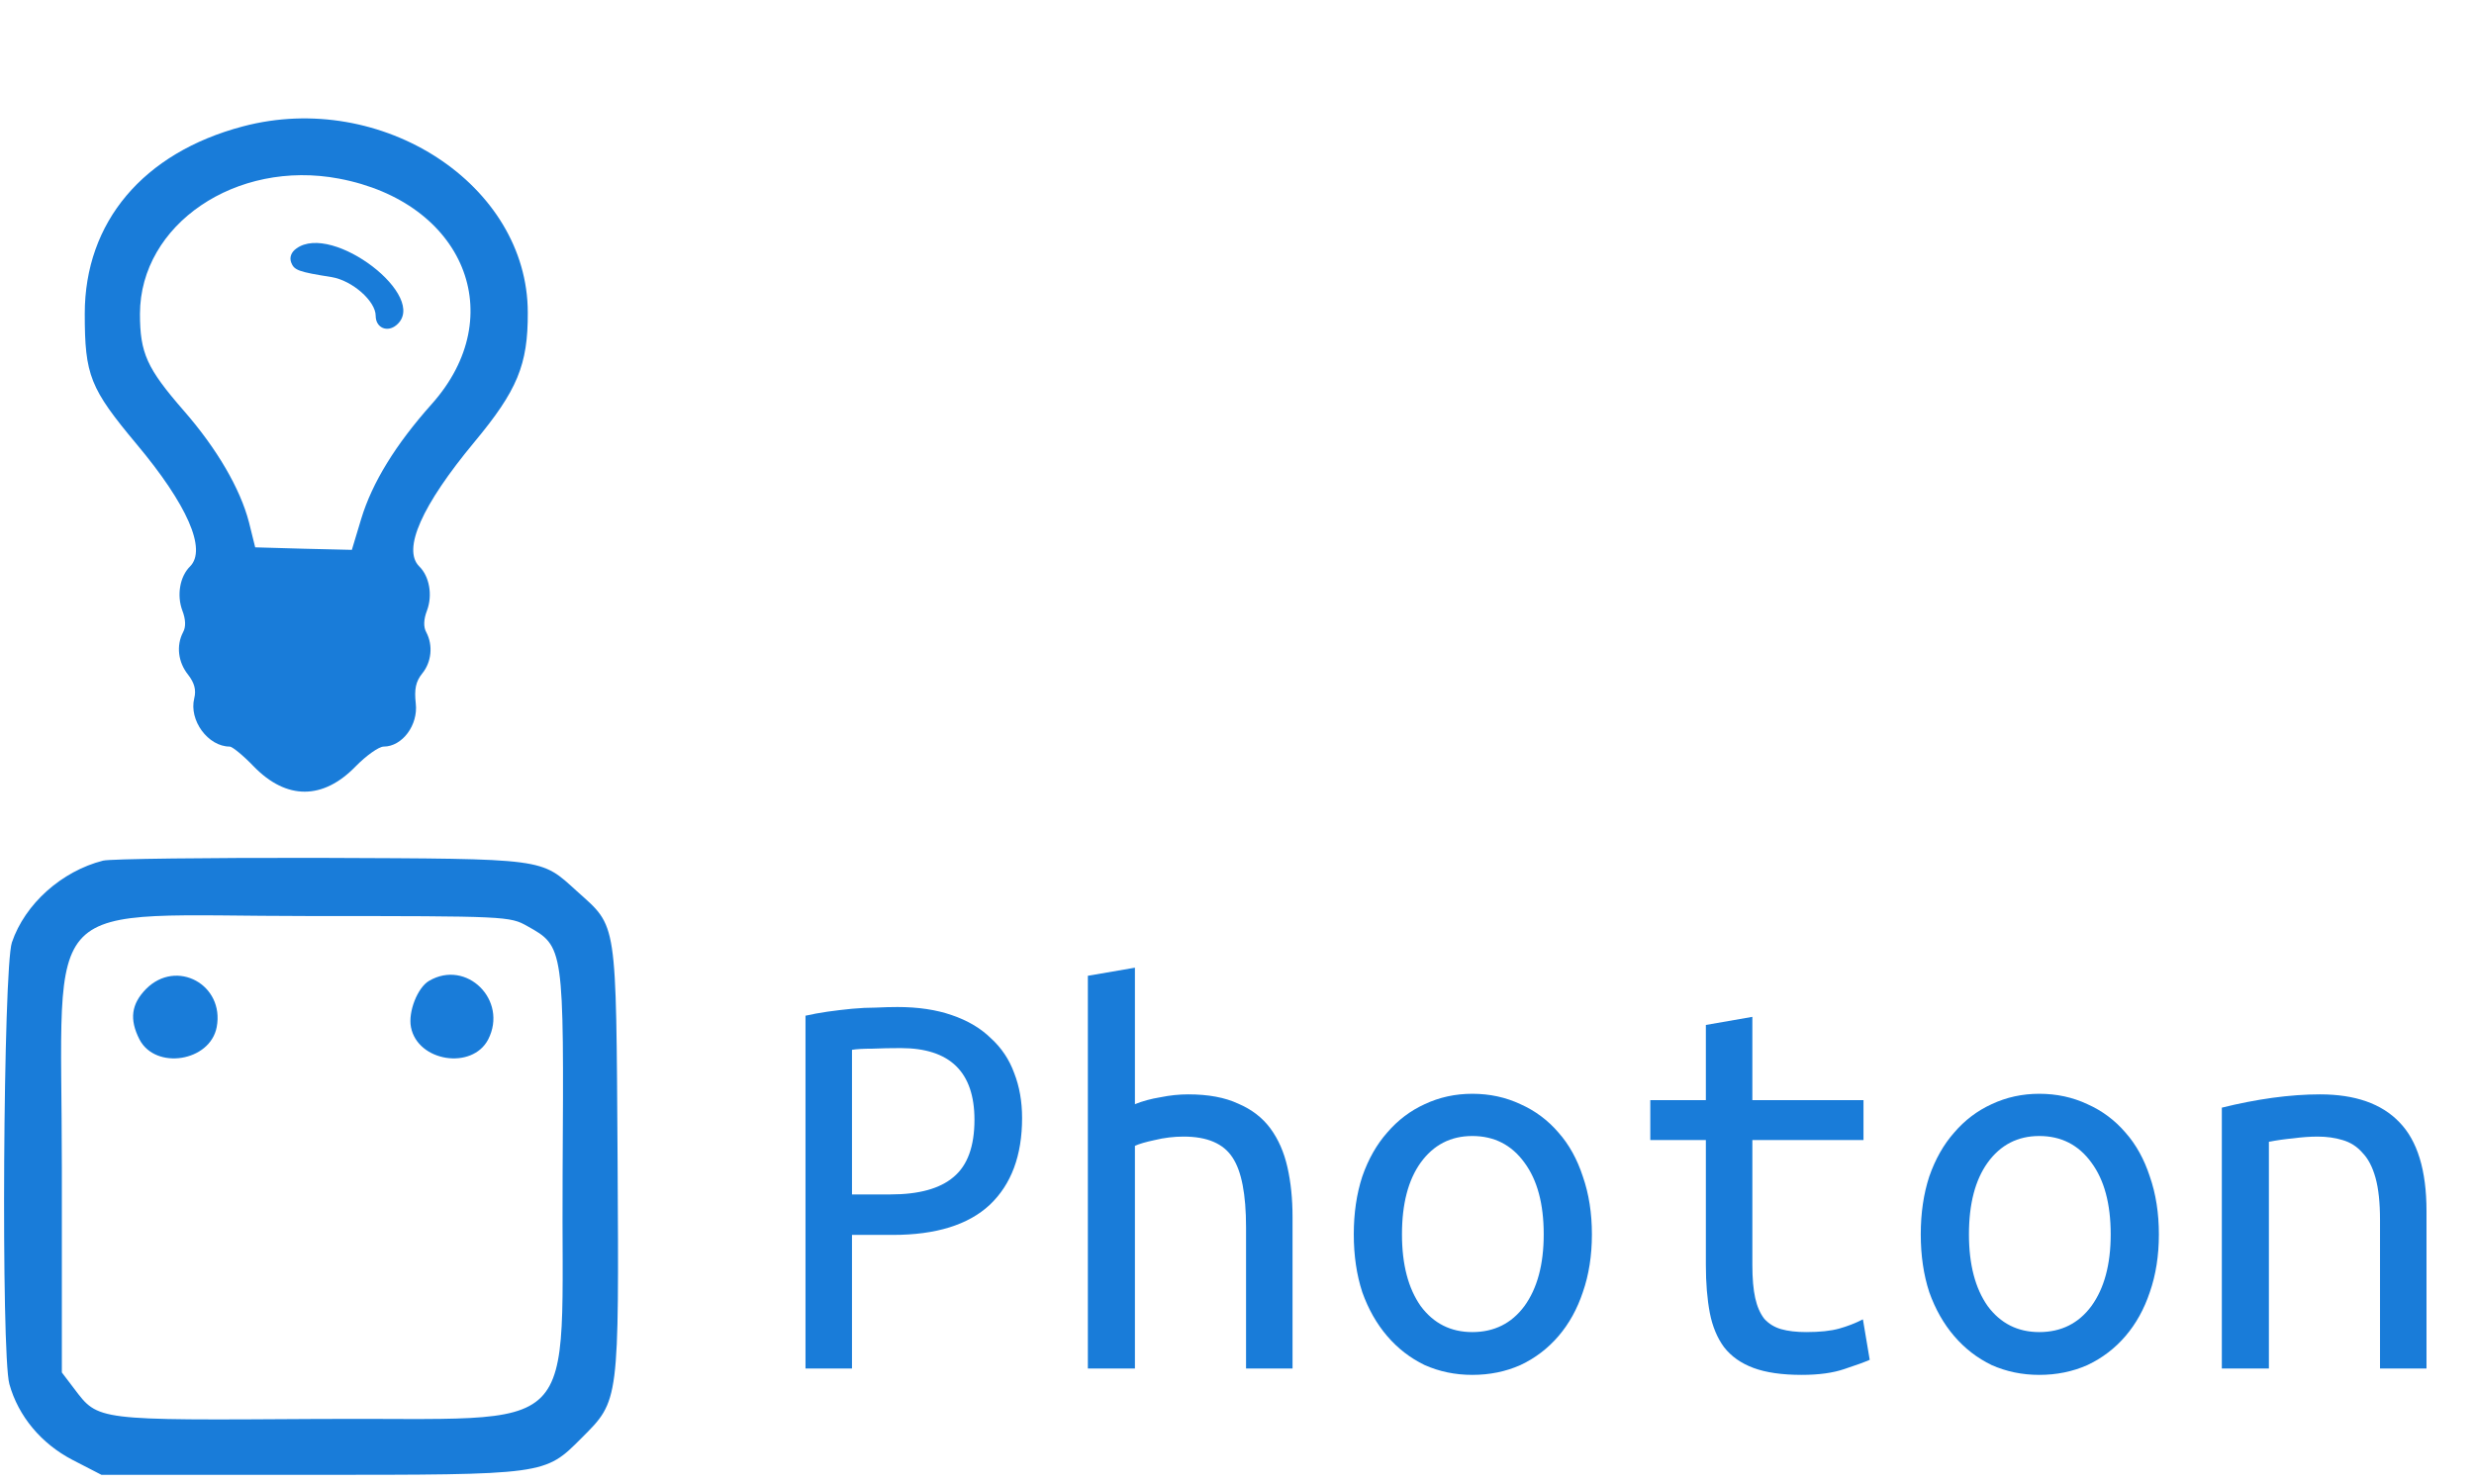
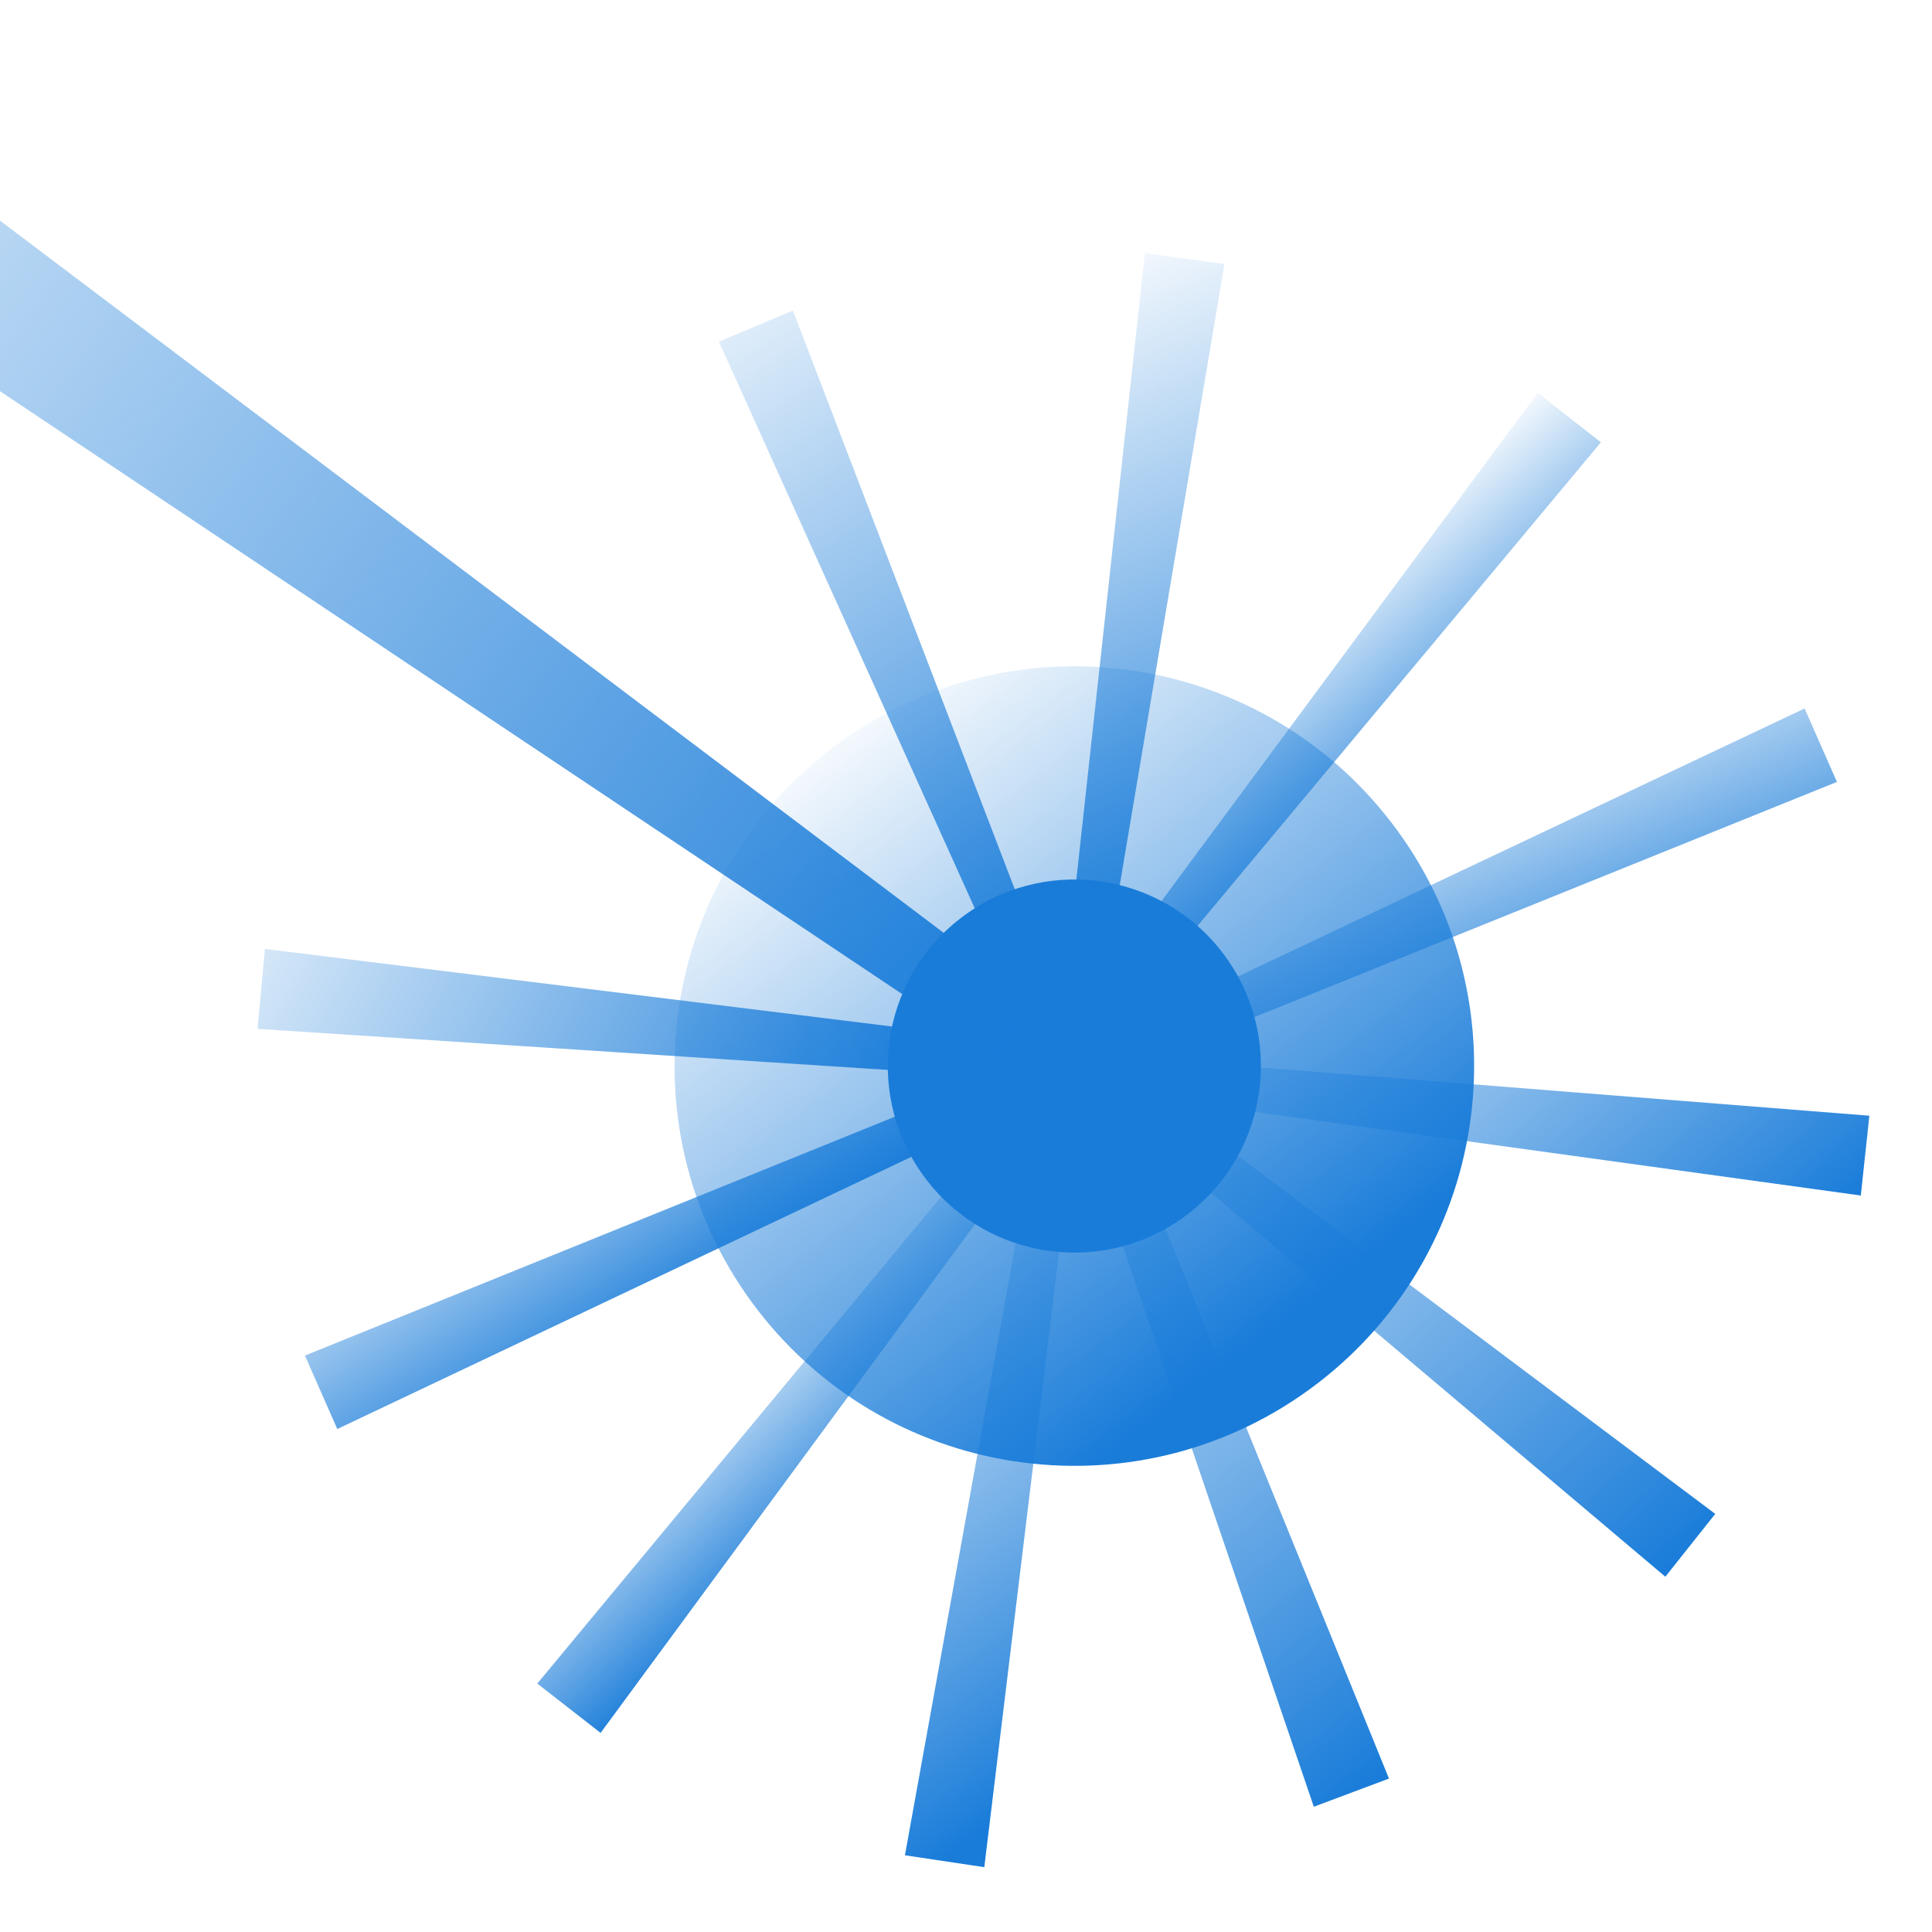
- <svg xmlns="http://www.w3.org/2000/svg" version="1.0" width="7.5in" height="4.5in" viewBox="0 0 540 324" preserveAspectRatio="xMidYMid meet" id="svg2">
-   <defs id="defs20" />
-   <g transform="matrix(0.05,0,0,-0.05,0,324)" id="g6" style="fill:#197cd9;stroke:none">
-     <path d="M 1060,5928 C 625,5813 370,5510 370,5110 c 0,-269 23,-326 226,-569 222,-265 307,-460 234,-534 -45,-44 -59,-126 -34,-193 15,-39 16,-72 3,-95 -30,-58 -22,-130 22,-185 28,-36 36,-67 27,-103 -24,-96 60,-211 155,-211 11,0 59,-39 105,-87 143,-147 302,-146 444,0 47,48 102,87 123,87 81,0 151,94 140,188 -7,63 0,96 28,131 41,50 48,123 18,180 -13,23 -12,56 3,95 25,67 11,149 -34,193 -74,74 11,266 241,543 187,225 234,337 233,565 0,558 -637,974 -1244,813 z m 420,-228 c 545,-103 749,-598 405,-984 -158,-177 -260,-343 -308,-501 l -41,-136 -211,5 -211,6 -27,109 c -38,147 -140,322 -285,488 -161,185 -191,251 -191,423 1,390 420,675 869,590 z" id="path8" />
-     <path d="m 1294,5395 c -23,-16 -31,-39 -23,-61 13,-34 31,-41 177,-64 90,-15 192,-105 192,-169 0,-52 50,-74 90,-41 148,122 -279,450 -436,335 z" id="path10" />
-     <path d="M 450,2722 C 269,2676 109,2533 52,2365 14,2254 4,568 41,436 80,296 180,176 317,105 l 126,-65 905,0 c 1039,0 1029,-1 1191,161 165,165 163,153 157,1221 -7,1051 0,1007 -177,1166 -161,146 -127,142 -1119,146 -490,1 -917,-4 -950,-12 z m 1852,-286 c 160,-89 160,-91 154,-1082 C 2448,171 2569,292 1388,284 417,278 430,276 324,416 l -54,71 0,895 c 0,1218 -119,1098 1085,1098 857,0 871,-1 947,-44 z" id="path12" />
-     <path d="m 638,2162 c -65,-66 -74,-133 -29,-221 70,-134 308,-97 337,54 35,185 -175,300 -308,167 z" id="path14" />
-     <path d="m 1873,2197 c -50,-29 -92,-135 -79,-202 29,-151 267,-188 337,-54 88,171 -94,352 -258,256 z" id="path16" />
-   </g>
-   <g transform="scale(0.9899505,1.010152)" style="font-style:normal;font-weight:normal;font-size:90.008px;line-height:125%;font-family:Sans;letter-spacing:0px;word-spacing:0px;fill:#197cd9;fill-opacity:1;stroke:none;stroke-width:1px;stroke-linecap:butt;stroke-linejoin:miter;stroke-opacity:1" id="text3400">
-     <path d="m 197.854,217.652 q 6.876,0 12.001,1.75 5.25,1.75 8.626,5 3.5,3.125 5.125,7.501 1.75,4.375 1.75,9.751 0,12.126 -7.126,18.752 -7.126,6.501 -21.377,6.501 l -9.001,0 0,28.878 -10.251,0 0,-76.257 q 2.25,-0.5 4.875,-0.875 2.75,-0.375 5.375,-0.625 2.75,-0.25 5.25,-0.25 2.625,-0.125 4.75,-0.125 z m 0.75,8.876 q -3.25,0 -6.251,0.125 -3,0 -4.5,0.25 l 0,31.253 8.501,0 q 9.376,0 13.876,-3.75 4.625,-3.75 4.625,-12.376 0,-15.501 -16.251,-15.501 z" style="font-style:normal;font-variant:normal;font-weight:normal;font-stretch:normal;font-size:125.011px;font-family:'Ubuntu Mono';-inkscape-font-specification:'Ubuntu Mono'" id="path3407" />
-     <path d="m 239.858,295.784 0,-84.883 10.376,-1.75 0,29.503 q 2.5,-1 5.625,-1.5 3.125,-0.625 6.126,-0.625 6.626,0 11.001,2 4.5,1.875 7.126,5.375 2.625,3.5 3.75,8.376 1.125,4.875 1.125,10.751 l 0,32.753 -10.251,0 0,-30.503 q 0,-10.751 -3,-15.126 -3,-4.5 -10.751,-4.5 -3.25,0 -6.376,0.75 -3,0.625 -4.375,1.25 l 0,48.129 -10.376,0 z" style="font-style:normal;font-variant:normal;font-weight:normal;font-stretch:normal;font-size:125.011px;font-family:'Ubuntu Mono';-inkscape-font-specification:'Ubuntu Mono'" id="path3409" />
-     <path d="m 350.993,266.782 q 0,6.876 -2,12.501 -1.875,5.5 -5.375,9.501 -3.5,4 -8.376,6.251 -4.875,2.125 -10.626,2.125 -5.625,0 -10.501,-2.125 -4.75,-2.25 -8.251,-6.251 -3.5,-4 -5.5,-9.501 -1.875,-5.625 -1.875,-12.501 0,-6.876 1.875,-12.501 2,-5.625 5.5,-9.501 3.5,-4 8.251,-6.126 4.875,-2.25 10.501,-2.25 5.751,0 10.626,2.25 4.875,2.125 8.376,6.126 3.5,3.875 5.375,9.501 2,5.626 2,12.501 z m -10.626,0 q 0,-9.876 -4.25,-15.501 -4.25,-5.751 -11.501,-5.751 -7.126,0 -11.376,5.751 -4.125,5.626 -4.125,15.501 0,9.751 4.125,15.501 4.25,5.626 11.376,5.626 7.251,0 11.501,-5.626 4.25,-5.751 4.25,-15.501 z" style="font-style:normal;font-variant:normal;font-weight:normal;font-stretch:normal;font-size:125.011px;font-family:'Ubuntu Mono';-inkscape-font-specification:'Ubuntu Mono'" id="path3411" />
-     <path d="m 386.371,237.779 24.502,0 0,8.626 -24.502,0 0,27.002 q 0,4.375 0.625,7.126 0.625,2.75 2,4.5 1.5,1.625 3.75,2.25 2.25,0.625 5.5,0.625 4.5,0 7.251,-0.75 2.75,-0.75 5.25,-2 l 1.5,8.751 q -1.75,0.75 -5.626,2 -3.75,1.25 -9.376,1.25 -6.501,0 -10.626,-1.5 -4.125,-1.5 -6.501,-4.5 -2.25,-3 -3.125,-7.376 -0.875,-4.5 -0.875,-10.376 l 0,-27.002 -12.251,0 0,-8.626 12.251,0 0,-16.251 10.251,-1.75 0,18.002 z" style="font-style:normal;font-variant:normal;font-weight:normal;font-stretch:normal;font-size:125.011px;font-family:'Ubuntu Mono';-inkscape-font-specification:'Ubuntu Mono'" id="path3413" />
-     <path d="m 476.004,266.782 q 0,6.876 -2,12.501 -1.875,5.5 -5.375,9.501 -3.5,4 -8.376,6.251 -4.875,2.125 -10.626,2.125 -5.626,0 -10.501,-2.125 -4.75,-2.25 -8.251,-6.251 -3.5,-4 -5.5,-9.501 -1.875,-5.625 -1.875,-12.501 0,-6.876 1.875,-12.501 2,-5.625 5.5,-9.501 3.5,-4 8.251,-6.126 4.875,-2.25 10.501,-2.25 5.751,0 10.626,2.25 4.875,2.125 8.376,6.126 3.5,3.875 5.375,9.501 2,5.626 2,12.501 z m -10.626,0 q 0,-9.876 -4.25,-15.501 -4.25,-5.751 -11.501,-5.751 -7.126,0 -11.376,5.751 -4.125,5.626 -4.125,15.501 0,9.751 4.125,15.501 4.25,5.626 11.376,5.626 7.251,0 11.501,-5.626 4.25,-5.751 4.25,-15.501 z" style="font-style:normal;font-variant:normal;font-weight:normal;font-stretch:normal;font-size:125.011px;font-family:'Ubuntu Mono';-inkscape-font-specification:'Ubuntu Mono'" id="path3415" />
-     <path d="m 489.88,239.404 q 5.625,-1.375 11.126,-2.125 5.625,-0.75 10.501,-0.75 11.626,0 17.502,6.001 6.001,6.001 6.001,19.252 l 0,34.003 -10.251,0 0,-32.128 q 0,-5.625 -1,-9.126 -1,-3.5 -2.875,-5.375 -1.75,-2 -4.375,-2.75 -2.5,-0.75 -5.5,-0.75 -2.5,0 -5.375,0.375 -2.75,0.25 -5.375,0.75 l 0,49.004 -10.376,0 0,-56.38 z" style="font-style:normal;font-variant:normal;font-weight:normal;font-stretch:normal;font-size:125.011px;font-family:'Ubuntu Mono';-inkscape-font-specification:'Ubuntu Mono'" id="path3417" />
+ <svg xmlns="http://www.w3.org/2000/svg" xmlns:xlink="http://www.w3.org/1999/xlink" width="60mm" height="60mm" viewBox="0 0 212.598 212.598" id="svg2" version="1.1">
+   <defs id="defs4">
+     <linearGradient id="linearGradient5842">
+       <stop style="stop-color:#197cd9;stop-opacity:1;" offset="0" id="stop5844" />
+       <stop style="stop-color:#197cd9;stop-opacity:0;" offset="1" id="stop5846" />
+     </linearGradient>
+     <linearGradient id="linearGradient5866">
+       <stop style="stop-color:#197cd9;stop-opacity:1;" offset="0" id="stop5868" />
+       <stop style="stop-color:#197cd9;stop-opacity:0;" offset="1" id="stop5870" />
+     </linearGradient>
+     <linearGradient xlink:href="#linearGradient5866" id="linearGradient5872" x1="225.8" y1="343.7" x2="373.8" y2="343.7" gradientUnits="userSpaceOnUse" />
+     <linearGradient xlink:href="#linearGradient5866" id="linearGradient5896" x1="274.237" y1="340.267" x2="310.187" y2="351.915" gradientUnits="userSpaceOnUse" gradientTransform="matrix(0.9482508,0.3175224,-0.3175224,0.9482508,152.8158,-98.92933)" />
+     <linearGradient xlink:href="#linearGradient5866" id="linearGradient5898" x1="238.402" y1="328.107" x2="314.098" y2="328.107" gradientUnits="userSpaceOnUse" gradientTransform="matrix(0.9482508,0.3175224,-0.3175224,0.9482508,152.8158,-98.92933)" />
+     <linearGradient xlink:href="#linearGradient5866" id="linearGradient5900" x1="221.226" y1="309.858" x2="317.695" y2="309.858" gradientUnits="userSpaceOnUse" gradientTransform="matrix(0.9482508,0.3175224,-0.3175224,0.9482508,152.8158,-98.92933)" />
+     <linearGradient xlink:href="#linearGradient5866" id="linearGradient5902" x1="224.734" y1="286.961" x2="317.123" y2="291.613" gradientUnits="userSpaceOnUse" gradientTransform="matrix(0.9482508,0.3175224,-0.3175224,0.9482508,152.8158,-98.92933)" />
+     <linearGradient xlink:href="#linearGradient5866" id="linearGradient5904" x1="246.93" y1="268.618" x2="315.077" y2="275.256" gradientUnits="userSpaceOnUse" gradientTransform="matrix(0.9482508,0.3175224,-0.3175224,0.9482508,152.8158,-98.92933)" />
+     <linearGradient xlink:href="#linearGradient5866" id="linearGradient5906" x1="285.969" y1="259.928" x2="311.266" y2="259.344" gradientUnits="userSpaceOnUse" gradientTransform="matrix(0.9482508,0.3175224,-0.3175224,0.9482508,152.8158,-98.92933)" />
+     <linearGradient xlink:href="#linearGradient5866" id="linearGradient5908" x1="313.982" y1="252.217" x2="347.381" y2="257.452" gradientUnits="userSpaceOnUse" gradientTransform="matrix(0.9482508,0.3175224,-0.3175224,0.9482508,152.8158,-98.92933)" />
+     <linearGradient xlink:href="#linearGradient5866" id="linearGradient5910" x1="312.243" y1="285.396" x2="396.945" y2="252.482" gradientUnits="userSpaceOnUse" gradientTransform="matrix(0.9482508,0.3175224,-0.3175224,0.9482508,152.8158,-98.92933)" />
+     <linearGradient xlink:href="#linearGradient5866" id="linearGradient5912" x1="299.435" y1="296.835" x2="403.346" y2="272.037" gradientUnits="userSpaceOnUse" gradientTransform="matrix(1.944121,0.6174164,-0.6802862,1.931345,-31.77357,-484.5266)" />
+     <linearGradient xlink:href="#linearGradient5866" id="linearGradient5914" x1="309.227" y1="315.991" x2="404.819" y2="330.113" gradientUnits="userSpaceOnUse" gradientTransform="matrix(0.9482508,0.3175224,-0.3175224,0.9482508,152.8158,-98.92933)" />
+     <linearGradient xlink:href="#linearGradient5866" id="linearGradient5916" x1="300.648" y1="333.128" x2="375.872" y2="358.433" gradientUnits="userSpaceOnUse" gradientTransform="matrix(0.9482508,0.3175224,-0.3175224,0.9482508,152.8158,-98.92933)" />
+     <linearGradient xlink:href="#linearGradient5866" id="linearGradient5918" x1="301.179" y1="342.561" x2="329.945" y2="342.714" gradientUnits="userSpaceOnUse" gradientTransform="matrix(0.9482508,0.3175224,-0.3175224,0.9482508,152.8158,-98.92933)" />
+     <linearGradient xlink:href="#linearGradient5842" id="linearGradient5852" x1="237.8" y1="342.317" x2="381.892" y2="343.345" gradientUnits="userSpaceOnUse" />
+   </defs>
+   <g id="layer1" transform="translate(-87.1422,-706.0082)">
+     <g transform="matrix(-0.8660254,-0.5,0.5,-0.8660254,364.6431,1242.996)" style="display:inline" id="g2231">
+       <g style="opacity:1;fill:url(#linearGradient5872);fill-opacity:1;stroke:none;stroke-opacity:1" id="centre" transform="matrix(0.542496,0.2229721,-0.2229721,0.542496,261.7722,30.50907)">
+         <circle r="75" cy="343.7" cx="299.8" id="aura_centre" style="fill:url(#linearGradient5852);fill-opacity:1;stroke:none;stroke-opacity:1" />
+         <circle style="fill:#197cd9;fill-opacity:1;stroke:none;stroke-opacity:1" r="35" cy="343.7" cx="299.8" id="centre_centre" />
+       </g>
+       <path style="fill:url(#linearGradient5896);fill-opacity:1;fill-rule:evenodd;stroke:none;stroke-width:0.717;stroke-linecap:round;stroke-linejoin:miter;stroke-miterlimit:13.8;stroke-dasharray:none;stroke-opacity:1" d="m 350.431,276.48 c -14.922,19.092 -59.69,76.368 -59.69,76.368 l 7.12,5.225 c 0,0 41.369,-59.77 55.159,-79.693" id="rayon12" />
+       <path style="fill:url(#linearGradient5898);fill-opacity:1;fill-rule:evenodd;stroke:none;stroke-width:0.717;stroke-linecap:round;stroke-linejoin:miter;stroke-miterlimit:13.8;stroke-dasharray:none;stroke-opacity:1" d="m 355.486,278.209 c -22.444,9.134 -89.778,36.537 -89.778,36.537 l 3.576,8.075 c 0,0 65.626,-31.257 87.502,-41.676" id="rayon13" />
+       <path style="fill:url(#linearGradient5900);fill-opacity:1;fill-rule:evenodd;stroke:none;stroke-width:0.717;stroke-linecap:round;stroke-linejoin:miter;stroke-miterlimit:13.8;stroke-dasharray:none;stroke-opacity:1" d="M 358.759,284.82 C 334.909,280.531 263.362,267.662 263.362,267.662 l -1.299,8.736 c 0,0 72.167,8.699 96.223,11.599" id="rayon14" />
+       <path style="fill:url(#linearGradient5902);fill-opacity:1;fill-rule:evenodd;stroke:none;stroke-width:0.717;stroke-linecap:round;stroke-linejoin:miter;stroke-miterlimit:13.8;stroke-dasharray:none;stroke-opacity:1" d="m 357.145,290.235 c -18.235,-15.958 -72.94,-63.833 -72.94,-63.833 l -5.612,6.82 c 0,0 57.384,44.62 76.511,59.493" id="rayon15" />
+       <path style="fill:url(#linearGradient5904);fill-opacity:1;fill-rule:evenodd;stroke:none;stroke-width:0.717;stroke-linecap:round;stroke-linejoin:miter;stroke-miterlimit:13.8;stroke-dasharray:none;stroke-opacity:1" d="m 353.253,290.505 c -8.188,-22.807 -32.752,-91.226 -32.752,-91.226 l -8.218,3.235 c 0,0 28.486,66.875 37.982,89.167" id="rayon16" />
+       <path style="fill:url(#linearGradient5906);fill-opacity:1;fill-rule:evenodd;stroke:none;stroke-width:0.717;stroke-linecap:round;stroke-linejoin:miter;stroke-miterlimit:13.8;stroke-dasharray:none;stroke-opacity:1" d="m 348.693,290.965 c 4.073,-23.887 16.292,-95.548 16.292,-95.548 l -8.747,-1.219 c 0,0 -8.044,72.243 -10.726,96.324" id="rayon17" />
+       <path style="fill:url(#linearGradient5908);fill-opacity:1;fill-rule:evenodd;stroke:none;stroke-width:0.717;stroke-linecap:round;stroke-linejoin:miter;stroke-miterlimit:13.8;stroke-dasharray:none;stroke-opacity:1" d="m 345.557,290.314 c 14.904,-19.106 59.617,-76.425 59.617,-76.425 l -7.125,-5.218 c 0,0 -41.312,59.809 -55.083,79.746" id="rayon18" />
+       <path style="fill:url(#linearGradient5910);fill-opacity:1;fill-rule:evenodd;stroke:none;stroke-width:0.717;stroke-linecap:round;stroke-linejoin:miter;stroke-miterlimit:13.8;stroke-dasharray:none;stroke-opacity:1" d="m 342.099,288.232 c 22.314,-9.448 89.257,-37.791 89.257,-37.791 l -3.689,-8.025 c 0,0 -65.182,32.173 -86.909,42.898" id="rayon19" />
+       <path style="fill:url(#linearGradient5912);fill-opacity:1;fill-rule:evenodd;stroke:none;stroke-width:0.717;stroke-linecap:round;stroke-linejoin:miter;stroke-miterlimit:13.8;stroke-dasharray:none;stroke-opacity:1" d="m 339.613,285.865 c 49.338,6.095 197.354,24.38 197.354,24.38 l 2.199,-17.829 c 0,0 -149.065,-9.776 -198.753,-13.035" id="rayon20" />
+       <path style="fill:url(#linearGradient5914);fill-opacity:1;fill-rule:evenodd;stroke:none;stroke-width:0.717;stroke-linecap:round;stroke-linejoin:miter;stroke-miterlimit:13.8;stroke-dasharray:none;stroke-opacity:1" d="m 340.865,279.292 c 18.825,15.258 75.3,61.031 75.3,61.031 l 5.35,-7.027 c 0,0 -59.029,-42.42 -78.705,-56.56" id="rayon21" />
+       <path style="fill:url(#linearGradient5916);fill-opacity:1;fill-rule:evenodd;stroke:none;stroke-width:0.717;stroke-linecap:round;stroke-linejoin:miter;stroke-miterlimit:13.8;stroke-dasharray:none;stroke-opacity:1" d="m 343.766,277.673 c 8.46,22.707 33.839,90.829 33.839,90.829 l 8.179,-3.333 c 0,0 -29.283,-66.531 -39.043,-88.708" id="rayon22" />
+       <path style="fill:url(#linearGradient5918);fill-opacity:1;fill-rule:evenodd;stroke:none;stroke-width:0.717;stroke-linecap:round;stroke-linejoin:miter;stroke-miterlimit:13.8;stroke-dasharray:none;stroke-opacity:1" d="m 348.471,276.721 c -4.138,23.876 -16.551,95.504 -16.551,95.504 l 8.744,1.243 c 0,0 8.24,-72.221 10.987,-96.295" id="rayon23" />
+     </g>
  </g>
</svg>
